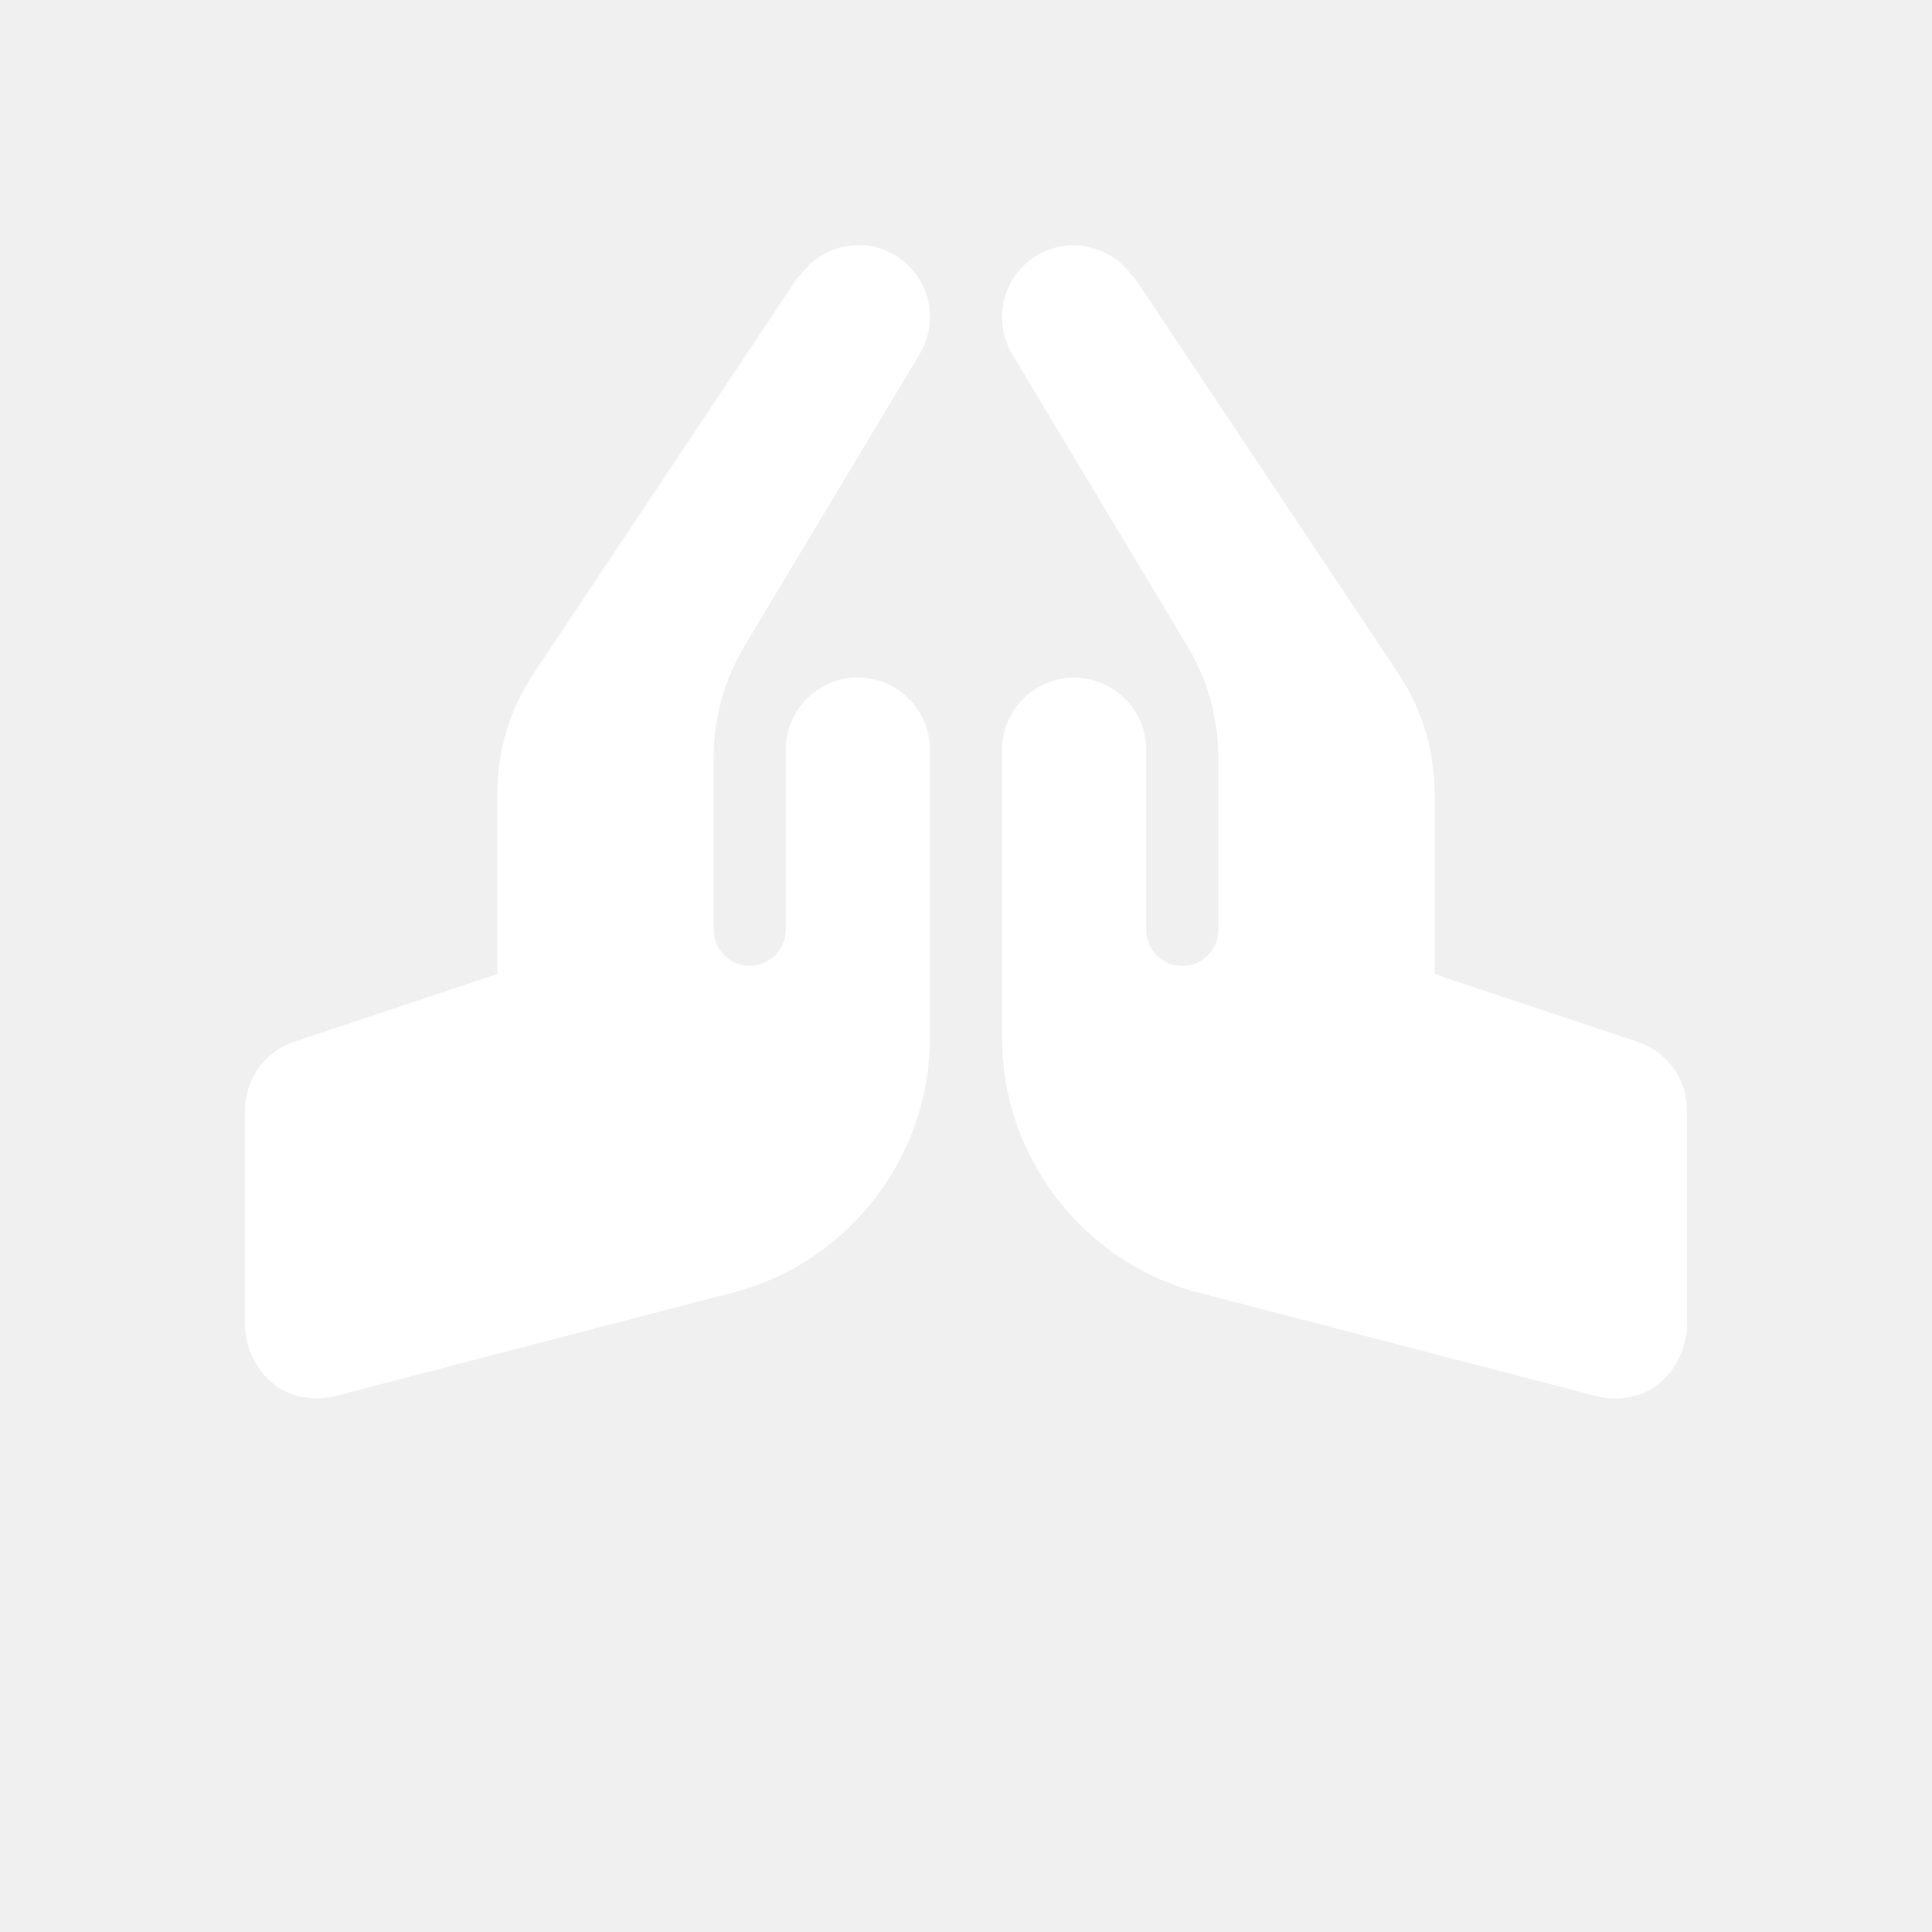
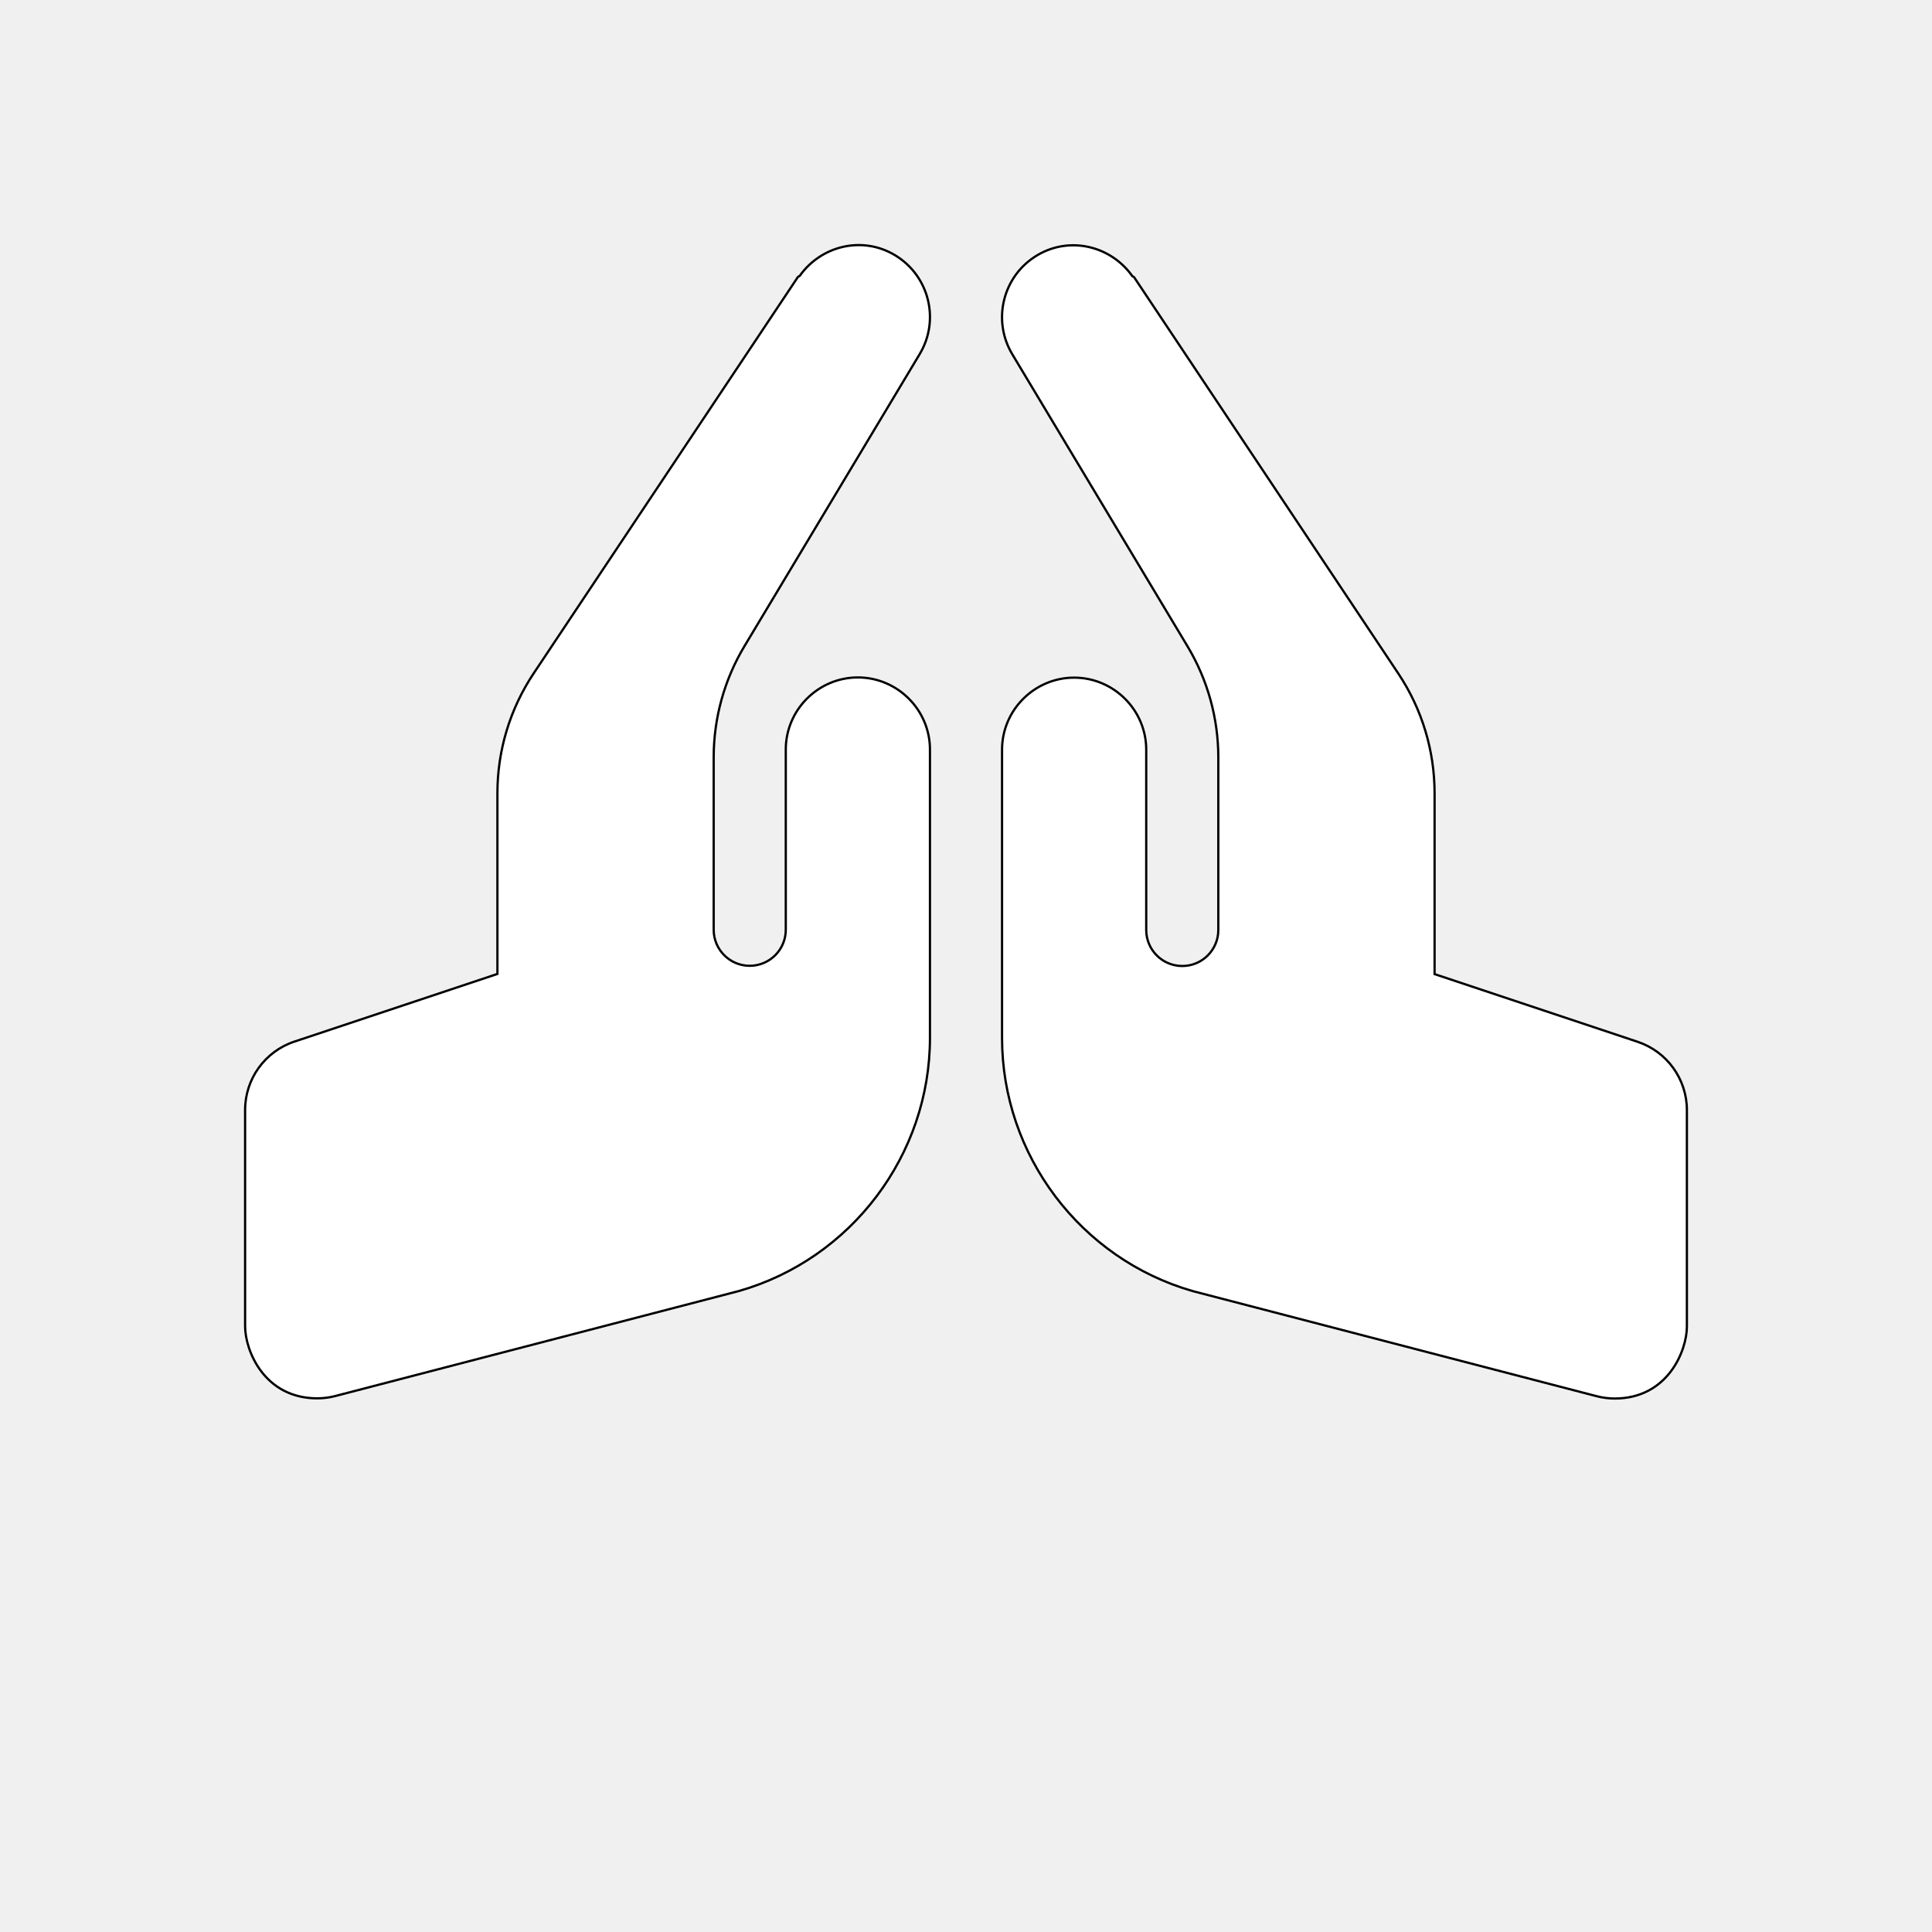
- <svg xmlns="http://www.w3.org/2000/svg" fill="#FFFFFF" width="187px" height="187px" viewBox="-108.8 -108.8 857.60 857.60" stroke="#000000" stroke-width="0.006">
-   <g id="SVGRepo_bgCarrier" stroke-width="0" />
-   <g id="SVGRepo_tracerCarrier" stroke-linecap="round" stroke-linejoin="round" />
+ <svg xmlns="http://www.w3.org/2000/svg" fill="#FFFFFF" width="187px" height="187px" viewBox="-108.8 -108.8 857.60 857.60" stroke="#000000" strokewidth="0.006">
+   <g id="SVGRepo_bgCarrier" strokewidth="0" />
+   <g id="SVGRepo_tracerCarrier" strokelinecap="round" strokelinejoin="round" />
  <g id="SVGRepo_iconCarrier">
    <path d="M272 191.91c-17.6 0-32 14.4-32 32v80c0 8.84-7.16 16-16 16s-16-7.16-16-16v-76.55c0-17.39 4.72-34.47 13.69-49.39l77.75-129.59c9.09-15.16 4.19-34.81-10.97-43.91-14.45-8.67-32.72-4.3-42.3 9.21-.2.23-.62.21-.79.48l-117.26 175.9C117.56 205.9 112 224.31 112 243.29v80.23l-90.12 30.04A31.974 31.974 0 0 0 0 383.91v96c0 10.82 8.52 32 32 32 2.69 0 5.41-.34 8.06-1.03l179.19-46.62C269.16 449.99 304 403.8 304 351.91v-128c0-17.6-14.4-32-32-32zm346.12 161.73L528 323.6v-80.23c0-18.98-5.56-37.39-16.12-53.23L394.62 14.25c-.18-.27-.59-.24-.79-.48-9.58-13.51-27.85-17.88-42.3-9.21-15.16 9.09-20.06 28.75-10.97 43.91l77.75 129.59c8.97 14.92 13.69 32 13.69 49.39V304c0 8.84-7.16 16-16 16s-16-7.16-16-16v-80c0-17.6-14.4-32-32-32s-32 14.4-32 32v128c0 51.89 34.84 98.08 84.75 112.34l179.19 46.62c2.66.69 5.38 1.03 8.06 1.03 23.48 0 32-21.18 32-32v-96c0-13.77-8.81-25.99-21.88-30.35z" />
  </g>
</svg>
